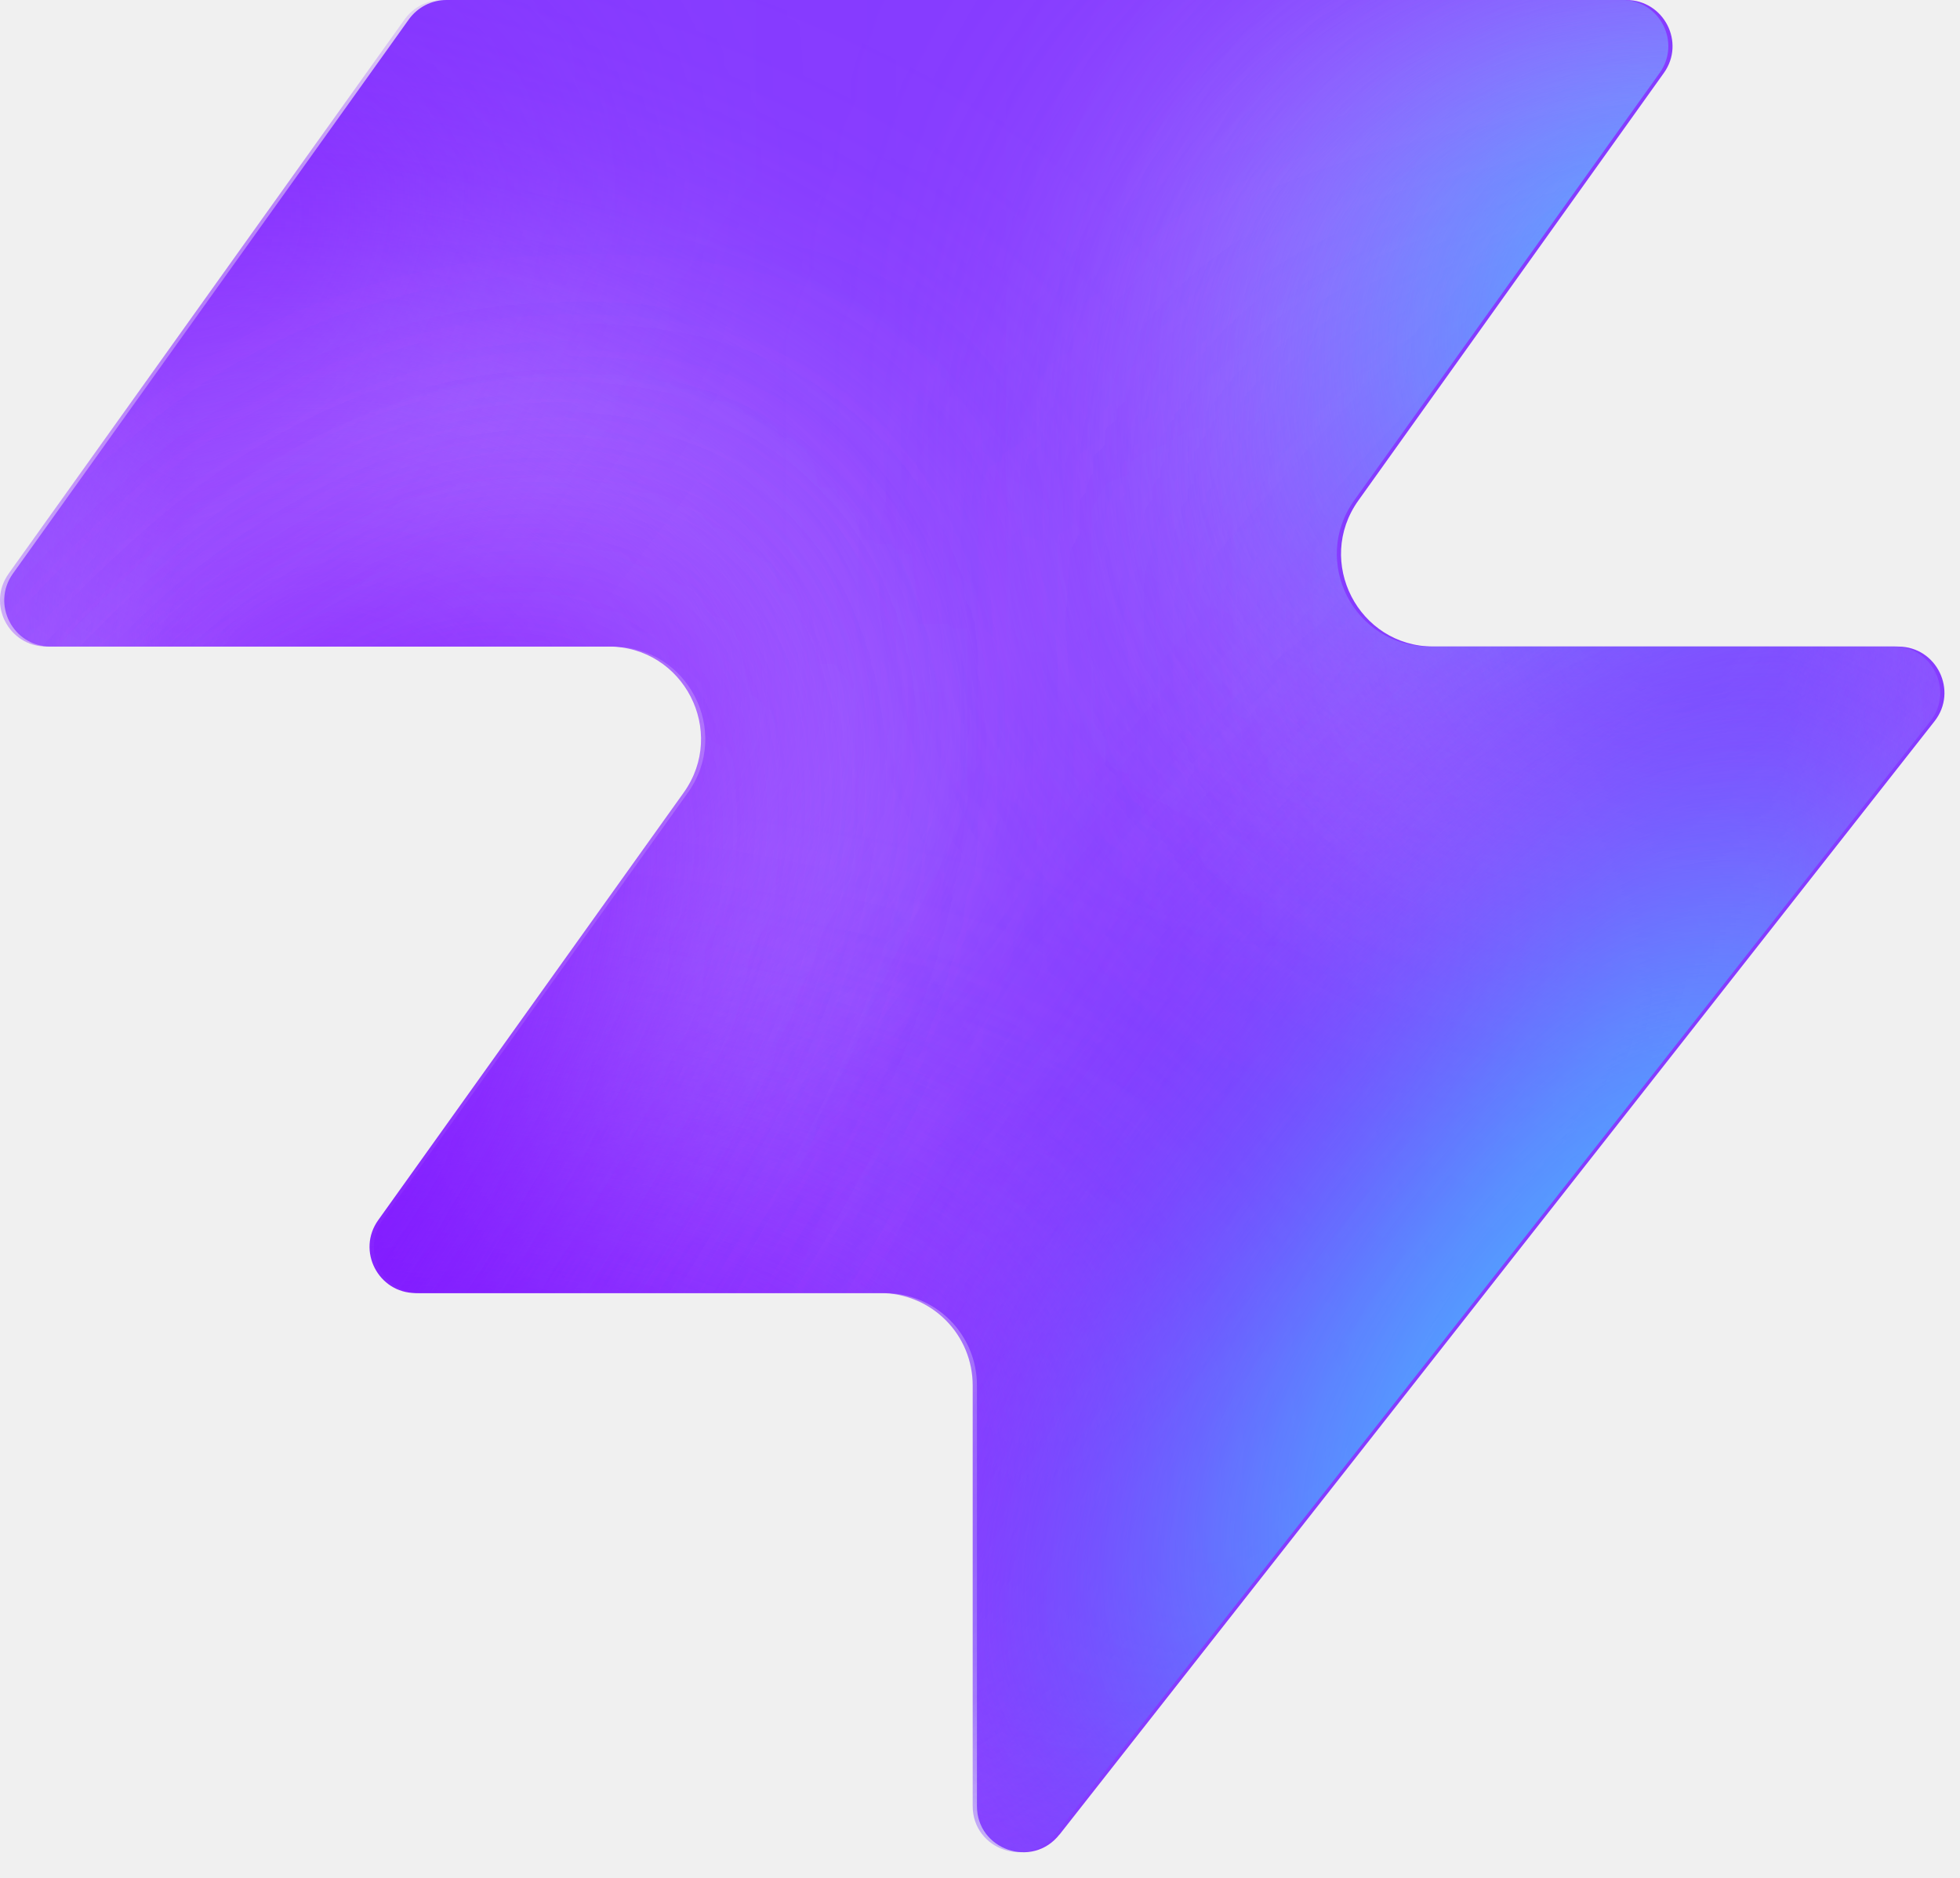
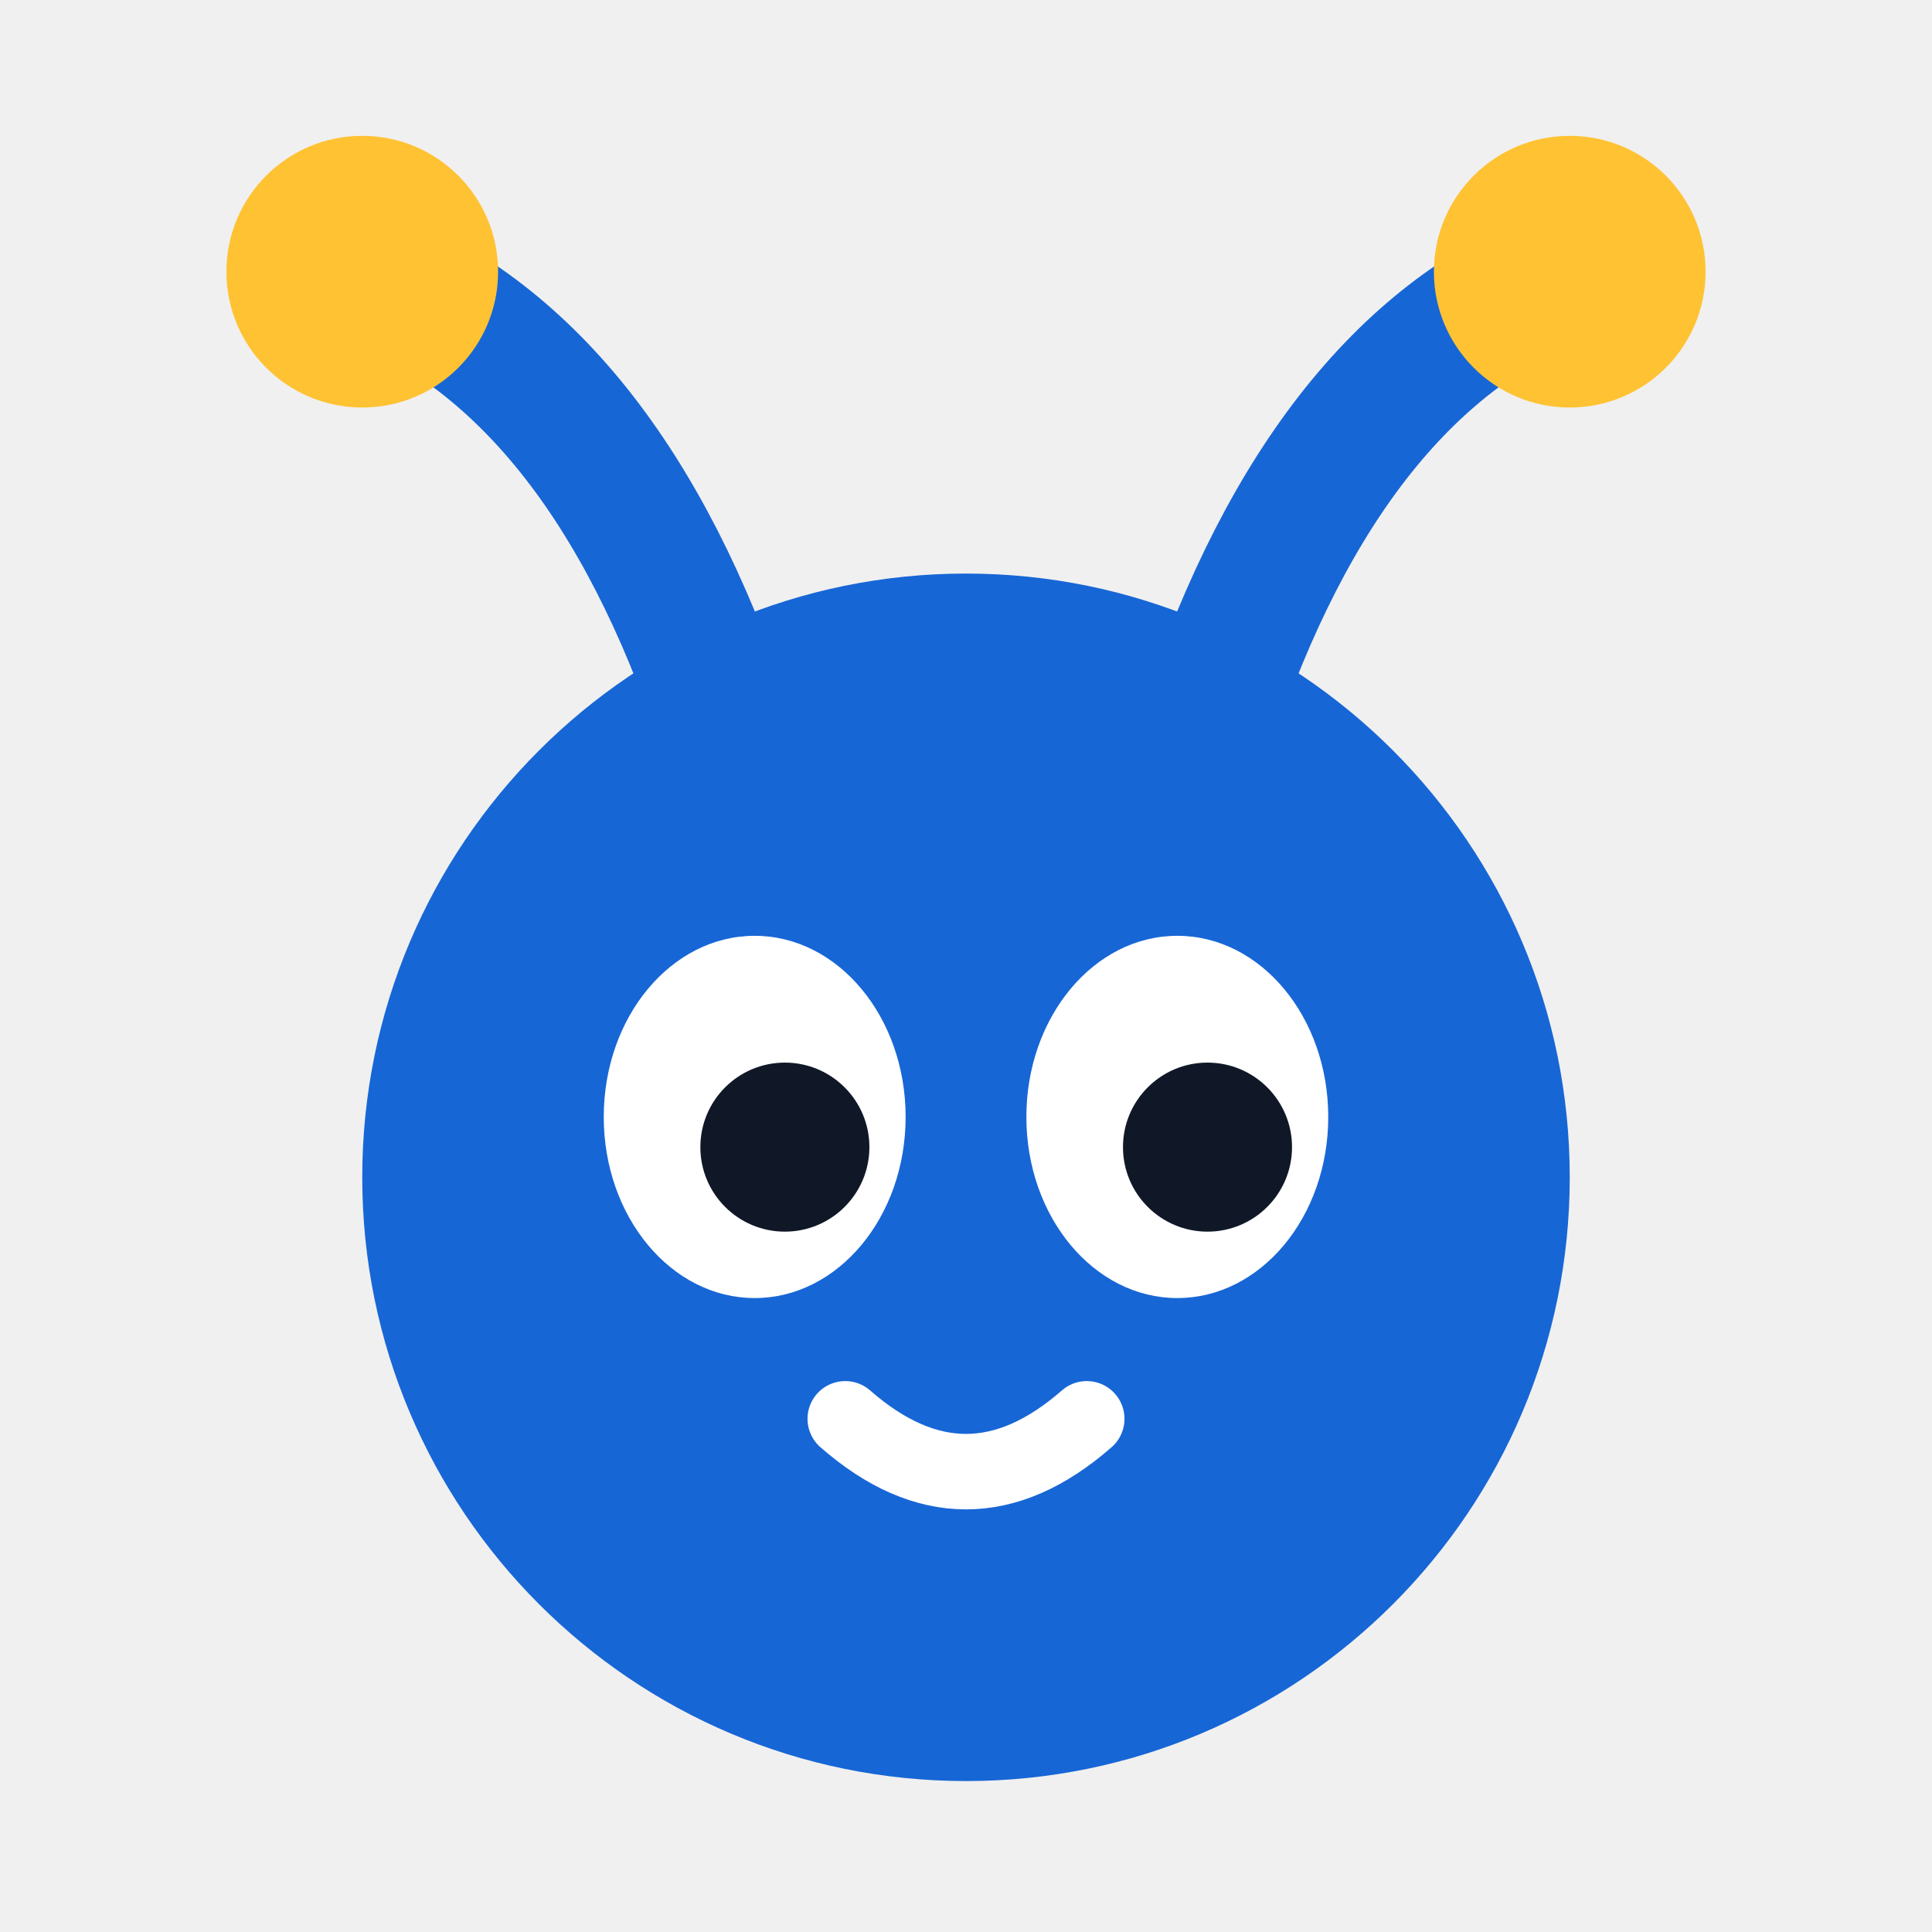
- <svg xmlns="http://www.w3.org/2000/svg" width="48" height="46" fill="none" viewBox="0 0 48 46">
-   <path fill="#863bff" d="M25.946 44.938c-.664.845-2.021.375-2.021-.698V33.937a2.26 2.26 0 0 0-2.262-2.262H10.287c-.92 0-1.456-1.04-.92-1.788l7.48-10.471c1.07-1.497 0-3.578-1.842-3.578H1.237c-.92 0-1.456-1.04-.92-1.788L10.013.474c.214-.297.556-.474.92-.474h28.894c.92 0 1.456 1.04.92 1.788l-7.48 10.471c-1.07 1.498 0 3.579 1.842 3.579h11.377c.943 0 1.473 1.088.89 1.83L25.947 44.94z" style="fill:#863bff;fill:color(display-p3 .525 .23 1);fill-opacity:1" />
-   <mask id="a" width="48" height="46" x="0" y="0" maskUnits="userSpaceOnUse" style="mask-type:alpha">
-     <path fill="#000" d="M25.842 44.938c-.664.844-2.021.375-2.021-.698V33.937a2.26 2.26 0 0 0-2.262-2.262H10.183c-.92 0-1.456-1.04-.92-1.788l7.48-10.471c1.07-1.498 0-3.579-1.842-3.579H1.133c-.92 0-1.456-1.04-.92-1.787L9.91.473c.214-.297.556-.474.92-.474h28.894c.92 0 1.456 1.04.92 1.788l-7.48 10.471c-1.07 1.498 0 3.578 1.842 3.578h11.377c.943 0 1.473 1.088.89 1.832L25.843 44.94z" style="fill:#000;fill-opacity:1" />
-   </mask>
-   <g mask="url(#a)">
-     <g filter="url(#b)">
-       <ellipse cx="5.508" cy="14.704" fill="#ede6ff" rx="5.508" ry="14.704" style="fill:#ede6ff;fill:color(display-p3 .927 .903 1);fill-opacity:1" transform="matrix(.00324 1 1 -.00324 -4.47 31.516)" />
-     </g>
-     <g filter="url(#c)">
-       <ellipse cx="10.399" cy="29.851" fill="#ede6ff" rx="10.399" ry="29.851" style="fill:#ede6ff;fill:color(display-p3 .927 .903 1);fill-opacity:1" transform="matrix(.00324 1 1 -.00324 -39.328 7.883)" />
-     </g>
-     <g filter="url(#d)">
-       <ellipse cx="5.508" cy="30.487" fill="#7e14ff" rx="5.508" ry="30.487" style="fill:#7e14ff;fill:color(display-p3 .492 .077 1);fill-opacity:1" transform="rotate(89.814 -25.913 -14.639)scale(1 -1)" />
-     </g>
-     <g filter="url(#e)">
-       <ellipse cx="5.508" cy="30.599" fill="#7e14ff" rx="5.508" ry="30.599" style="fill:#7e14ff;fill:color(display-p3 .492 .077 1);fill-opacity:1" transform="rotate(89.814 -32.644 -3.334)scale(1 -1)" />
-     </g>
-     <g filter="url(#f)">
-       <ellipse cx="5.508" cy="30.599" fill="#7e14ff" rx="5.508" ry="30.599" style="fill:#7e14ff;fill:color(display-p3 .492 .077 1);fill-opacity:1" transform="matrix(.00324 1 1 -.00324 -34.34 30.47)" />
-     </g>
-     <g filter="url(#g)">
-       <ellipse cx="14.072" cy="22.078" fill="#ede6ff" rx="14.072" ry="22.078" style="fill:#ede6ff;fill:color(display-p3 .927 .903 1);fill-opacity:1" transform="rotate(93.35 24.506 48.493)scale(-1 1)" />
-     </g>
-     <g filter="url(#h)">
-       <ellipse cx="3.47" cy="21.501" fill="#7e14ff" rx="3.47" ry="21.501" style="fill:#7e14ff;fill:color(display-p3 .492 .077 1);fill-opacity:1" transform="rotate(89.009 28.708 47.59)scale(-1 1)" />
-     </g>
-     <g filter="url(#i)">
-       <ellipse cx="3.47" cy="21.501" fill="#7e14ff" rx="3.47" ry="21.501" style="fill:#7e14ff;fill:color(display-p3 .492 .077 1);fill-opacity:1" transform="rotate(89.009 28.708 47.59)scale(-1 1)" />
-     </g>
-     <g filter="url(#j)">
-       <ellipse cx=".387" cy="8.972" fill="#7e14ff" rx="4.407" ry="29.108" style="fill:#7e14ff;fill:color(display-p3 .492 .077 1);fill-opacity:1" transform="rotate(39.51 .387 8.972)" />
-     </g>
-     <g filter="url(#k)">
-       <ellipse cx="47.523" cy="-6.092" fill="#7e14ff" rx="4.407" ry="29.108" style="fill:#7e14ff;fill:color(display-p3 .492 .077 1);fill-opacity:1" transform="rotate(37.892 47.523 -6.092)" />
-     </g>
-     <g filter="url(#l)">
-       <ellipse cx="41.412" cy="6.333" fill="#47bfff" rx="5.971" ry="9.665" style="fill:#47bfff;fill:color(display-p3 .28 .748 1);fill-opacity:1" transform="rotate(37.892 41.412 6.333)" />
-     </g>
-     <g filter="url(#m)">
-       <ellipse cx="-1.879" cy="38.332" fill="#7e14ff" rx="4.407" ry="29.108" style="fill:#7e14ff;fill:color(display-p3 .492 .077 1);fill-opacity:1" transform="rotate(37.892 -1.88 38.332)" />
-     </g>
-     <g filter="url(#n)">
-       <ellipse cx="-1.879" cy="38.332" fill="#7e14ff" rx="4.407" ry="29.108" style="fill:#7e14ff;fill:color(display-p3 .492 .077 1);fill-opacity:1" transform="rotate(37.892 -1.88 38.332)" />
-     </g>
-     <g filter="url(#o)">
-       <ellipse cx="35.651" cy="29.907" fill="#7e14ff" rx="4.407" ry="29.108" style="fill:#7e14ff;fill:color(display-p3 .492 .077 1);fill-opacity:1" transform="rotate(37.892 35.651 29.907)" />
-     </g>
-     <g filter="url(#p)">
-       <ellipse cx="38.418" cy="32.4" fill="#47bfff" rx="5.971" ry="15.297" style="fill:#47bfff;fill:color(display-p3 .28 .748 1);fill-opacity:1" transform="rotate(37.892 38.418 32.4)" />
-     </g>
+ <svg xmlns="http://www.w3.org/2000/svg" viewBox="0 0 64 64">
+   <g stroke="#1766D6" stroke-width="4.5" stroke-linecap="round" fill="none">
+     <path d="M24 24 Q20 12 12 9" />
+     <path d="M40 24 Q44 12 52 9" />
  </g>
-   <defs>
-     <filter id="b" width="60.045" height="41.654" x="-19.77" y="16.149" color-interpolation-filters="sRGB" filterUnits="userSpaceOnUse">
-       <feFlood flood-opacity="0" result="BackgroundImageFix" />
-       <feBlend in="SourceGraphic" in2="BackgroundImageFix" result="shape" />
-       <feGaussianBlur result="effect1_foregroundBlur_2002_17158" stdDeviation="7.659" />
-     </filter>
-     <filter id="c" width="90.34" height="51.437" x="-54.613" y="-7.533" color-interpolation-filters="sRGB" filterUnits="userSpaceOnUse">
-       <feFlood flood-opacity="0" result="BackgroundImageFix" />
-       <feBlend in="SourceGraphic" in2="BackgroundImageFix" result="shape" />
-       <feGaussianBlur result="effect1_foregroundBlur_2002_17158" stdDeviation="7.659" />
-     </filter>
-     <filter id="d" width="79.355" height="29.4" x="-49.64" y="2.03" color-interpolation-filters="sRGB" filterUnits="userSpaceOnUse">
-       <feFlood flood-opacity="0" result="BackgroundImageFix" />
-       <feBlend in="SourceGraphic" in2="BackgroundImageFix" result="shape" />
-       <feGaussianBlur result="effect1_foregroundBlur_2002_17158" stdDeviation="4.596" />
-     </filter>
-     <filter id="e" width="79.579" height="29.4" x="-45.045" y="20.029" color-interpolation-filters="sRGB" filterUnits="userSpaceOnUse">
-       <feFlood flood-opacity="0" result="BackgroundImageFix" />
-       <feBlend in="SourceGraphic" in2="BackgroundImageFix" result="shape" />
-       <feGaussianBlur result="effect1_foregroundBlur_2002_17158" stdDeviation="4.596" />
-     </filter>
-     <filter id="f" width="79.579" height="29.4" x="-43.513" y="21.178" color-interpolation-filters="sRGB" filterUnits="userSpaceOnUse">
-       <feFlood flood-opacity="0" result="BackgroundImageFix" />
-       <feBlend in="SourceGraphic" in2="BackgroundImageFix" result="shape" />
-       <feGaussianBlur result="effect1_foregroundBlur_2002_17158" stdDeviation="4.596" />
-     </filter>
-     <filter id="g" width="74.749" height="58.852" x="15.756" y="-17.901" color-interpolation-filters="sRGB" filterUnits="userSpaceOnUse">
-       <feFlood flood-opacity="0" result="BackgroundImageFix" />
-       <feBlend in="SourceGraphic" in2="BackgroundImageFix" result="shape" />
-       <feGaussianBlur result="effect1_foregroundBlur_2002_17158" stdDeviation="7.659" />
-     </filter>
-     <filter id="h" width="61.377" height="25.362" x="23.548" y="2.284" color-interpolation-filters="sRGB" filterUnits="userSpaceOnUse">
-       <feFlood flood-opacity="0" result="BackgroundImageFix" />
-       <feBlend in="SourceGraphic" in2="BackgroundImageFix" result="shape" />
-       <feGaussianBlur result="effect1_foregroundBlur_2002_17158" stdDeviation="4.596" />
-     </filter>
-     <filter id="i" width="61.377" height="25.362" x="23.548" y="2.284" color-interpolation-filters="sRGB" filterUnits="userSpaceOnUse">
-       <feFlood flood-opacity="0" result="BackgroundImageFix" />
-       <feBlend in="SourceGraphic" in2="BackgroundImageFix" result="shape" />
-       <feGaussianBlur result="effect1_foregroundBlur_2002_17158" stdDeviation="4.596" />
-     </filter>
-     <filter id="j" width="56.045" height="63.649" x="-27.636" y="-22.853" color-interpolation-filters="sRGB" filterUnits="userSpaceOnUse">
-       <feFlood flood-opacity="0" result="BackgroundImageFix" />
-       <feBlend in="SourceGraphic" in2="BackgroundImageFix" result="shape" />
-       <feGaussianBlur result="effect1_foregroundBlur_2002_17158" stdDeviation="4.596" />
-     </filter>
-     <filter id="k" width="54.814" height="64.646" x="20.116" y="-38.415" color-interpolation-filters="sRGB" filterUnits="userSpaceOnUse">
-       <feFlood flood-opacity="0" result="BackgroundImageFix" />
-       <feBlend in="SourceGraphic" in2="BackgroundImageFix" result="shape" />
-       <feGaussianBlur result="effect1_foregroundBlur_2002_17158" stdDeviation="4.596" />
-     </filter>
-     <filter id="l" width="33.541" height="35.313" x="24.641" y="-11.323" color-interpolation-filters="sRGB" filterUnits="userSpaceOnUse">
-       <feFlood flood-opacity="0" result="BackgroundImageFix" />
-       <feBlend in="SourceGraphic" in2="BackgroundImageFix" result="shape" />
-       <feGaussianBlur result="effect1_foregroundBlur_2002_17158" stdDeviation="4.596" />
-     </filter>
-     <filter id="m" width="54.814" height="64.646" x="-29.286" y="6.009" color-interpolation-filters="sRGB" filterUnits="userSpaceOnUse">
-       <feFlood flood-opacity="0" result="BackgroundImageFix" />
-       <feBlend in="SourceGraphic" in2="BackgroundImageFix" result="shape" />
-       <feGaussianBlur result="effect1_foregroundBlur_2002_17158" stdDeviation="4.596" />
-     </filter>
-     <filter id="n" width="54.814" height="64.646" x="-29.286" y="6.009" color-interpolation-filters="sRGB" filterUnits="userSpaceOnUse">
-       <feFlood flood-opacity="0" result="BackgroundImageFix" />
-       <feBlend in="SourceGraphic" in2="BackgroundImageFix" result="shape" />
-       <feGaussianBlur result="effect1_foregroundBlur_2002_17158" stdDeviation="4.596" />
-     </filter>
-     <filter id="o" width="54.814" height="64.646" x="8.244" y="-2.416" color-interpolation-filters="sRGB" filterUnits="userSpaceOnUse">
-       <feFlood flood-opacity="0" result="BackgroundImageFix" />
-       <feBlend in="SourceGraphic" in2="BackgroundImageFix" result="shape" />
-       <feGaussianBlur result="effect1_foregroundBlur_2002_17158" stdDeviation="4.596" />
-     </filter>
-     <filter id="p" width="39.409" height="43.623" x="18.713" y="10.588" color-interpolation-filters="sRGB" filterUnits="userSpaceOnUse">
-       <feFlood flood-opacity="0" result="BackgroundImageFix" />
-       <feBlend in="SourceGraphic" in2="BackgroundImageFix" result="shape" />
-       <feGaussianBlur result="effect1_foregroundBlur_2002_17158" stdDeviation="4.596" />
-     </filter>
-   </defs>
+   <circle cx="12" cy="9" r="4.5" fill="#FFC233" />
+   <circle cx="52" cy="9" r="4.5" fill="#FFC233" />
+   <circle cx="32" cy="39" r="20" fill="#1766D6" />
+   <ellipse cx="25" cy="37" rx="5" ry="6" fill="#fff" />
+   <ellipse cx="39" cy="37" rx="5" ry="6" fill="#fff" />
+   <circle cx="26" cy="38" r="2.8" fill="#101828" />
+   <circle cx="40" cy="38" r="2.8" fill="#101828" />
+   <path d="M28 47 Q32 50.5 36 47" stroke="#fff" stroke-width="2.5" fill="none" stroke-linecap="round" />
</svg>
